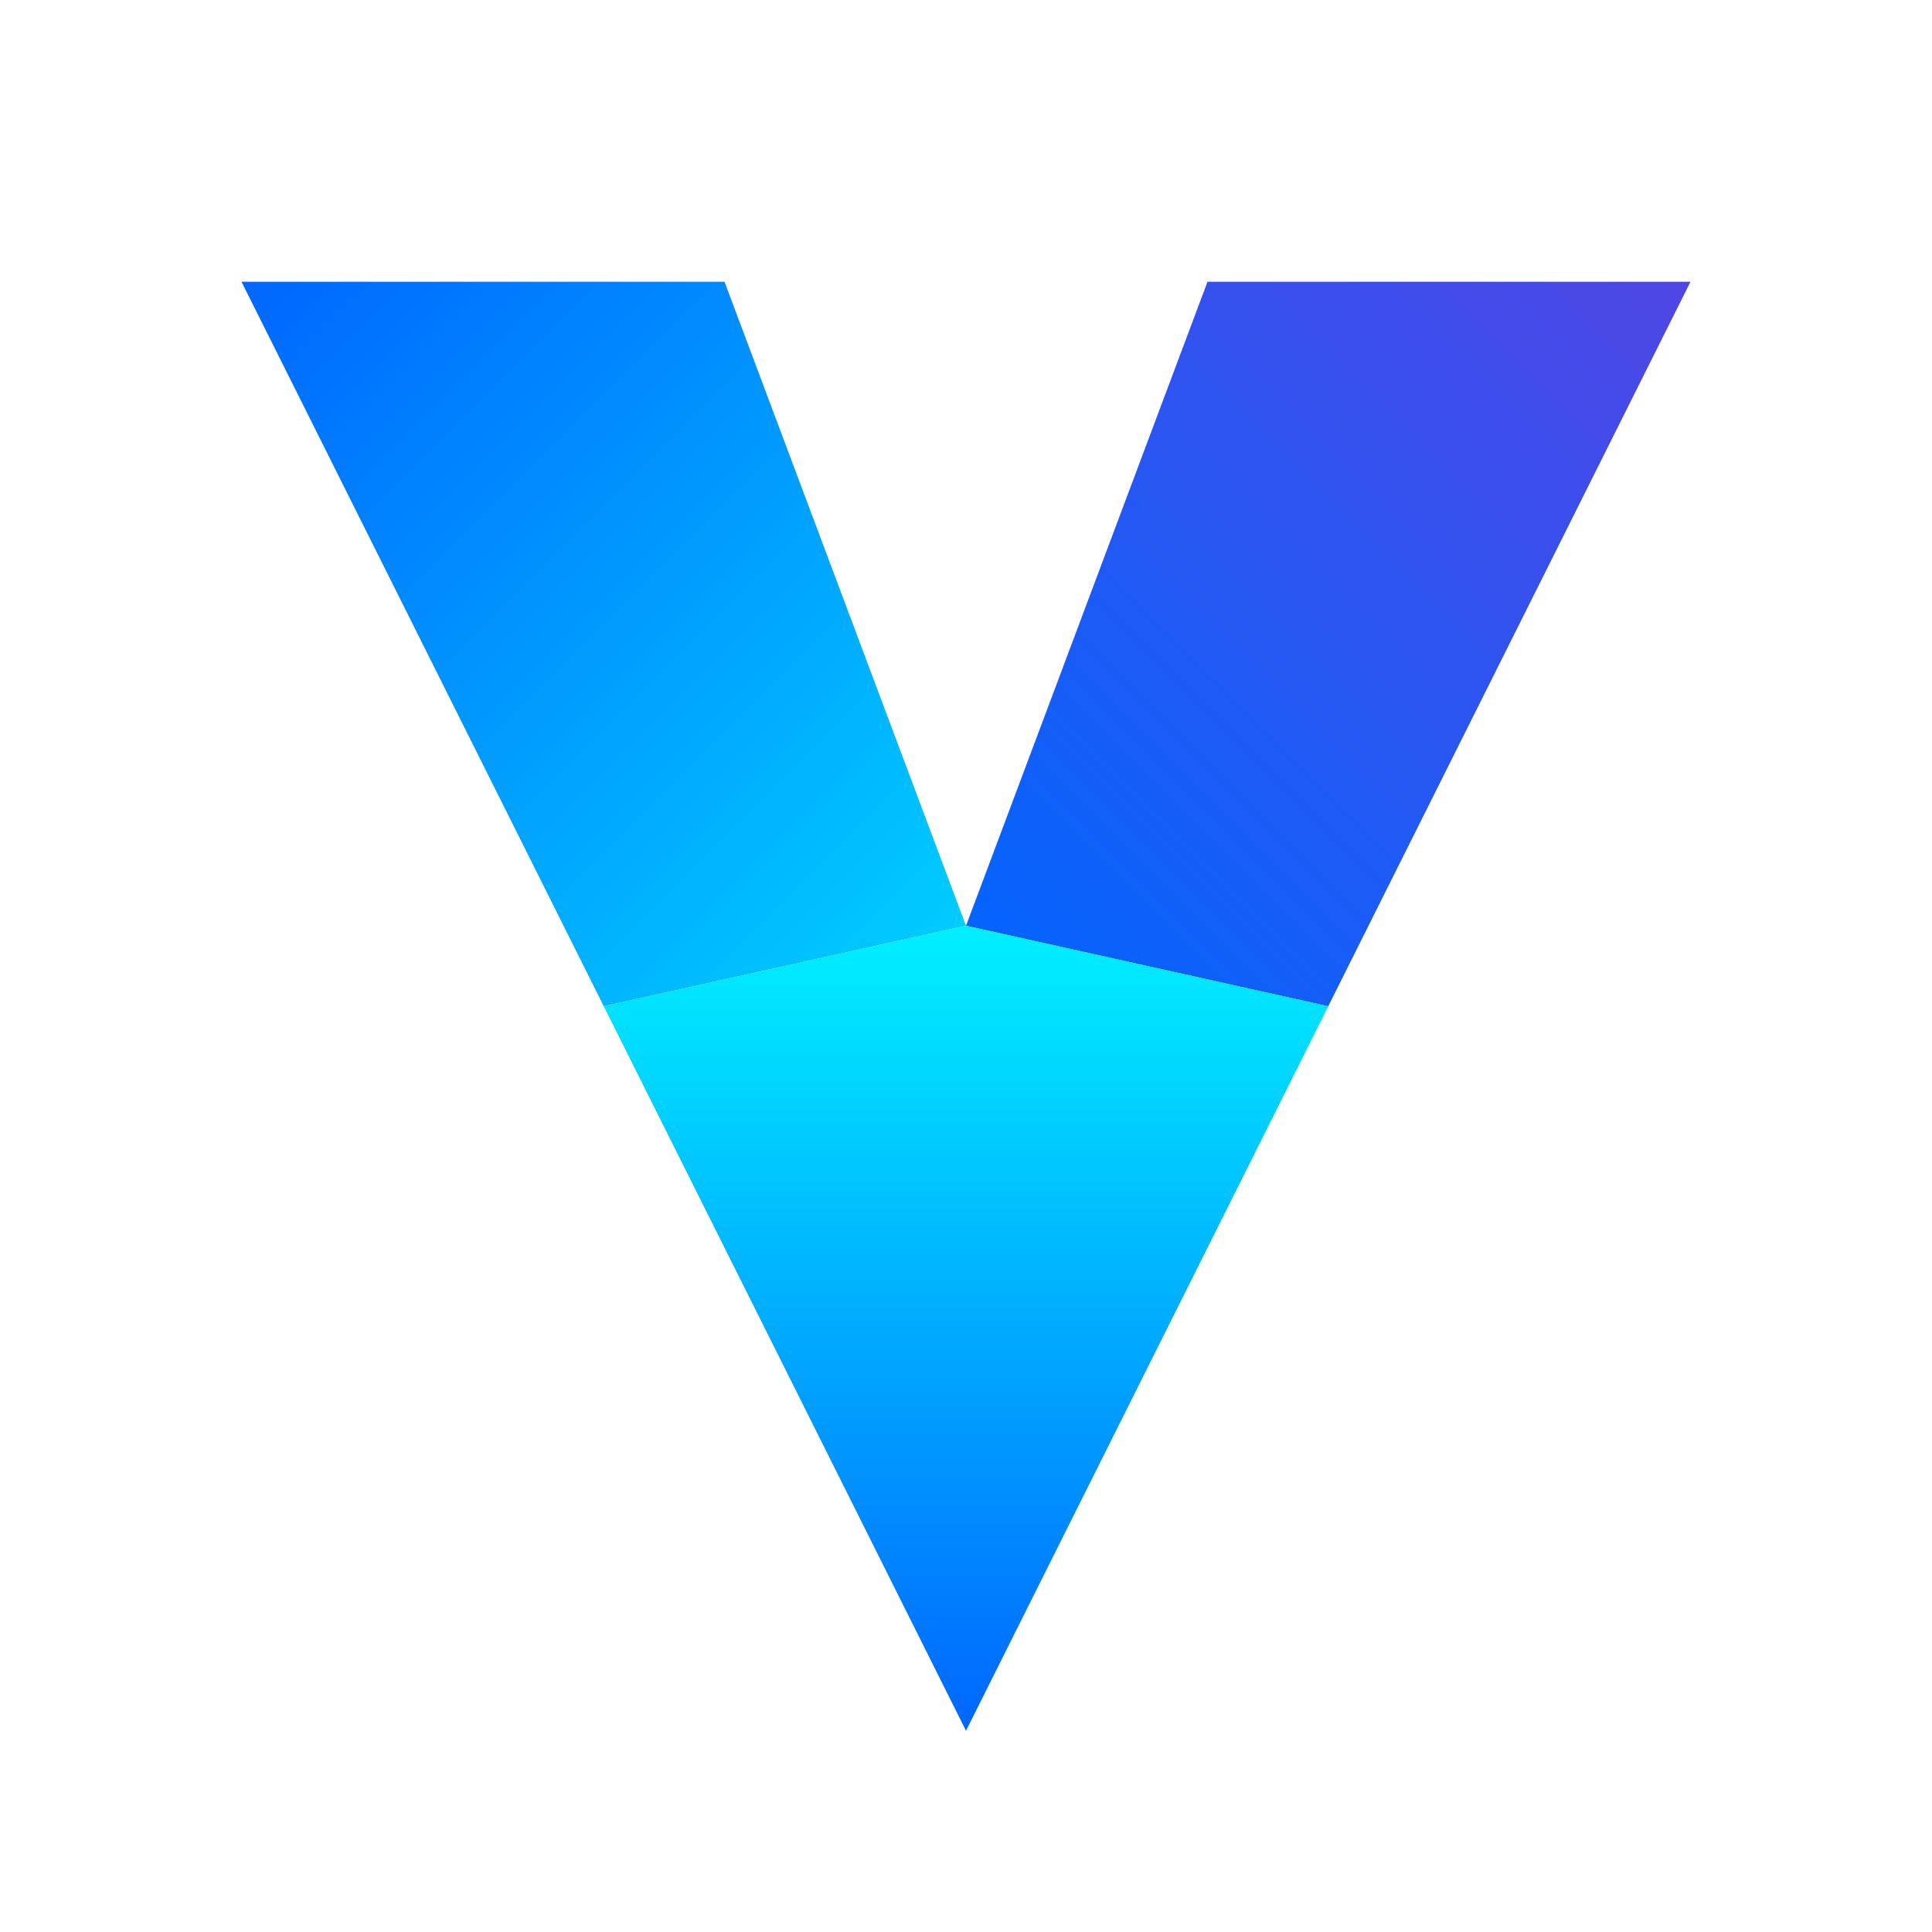
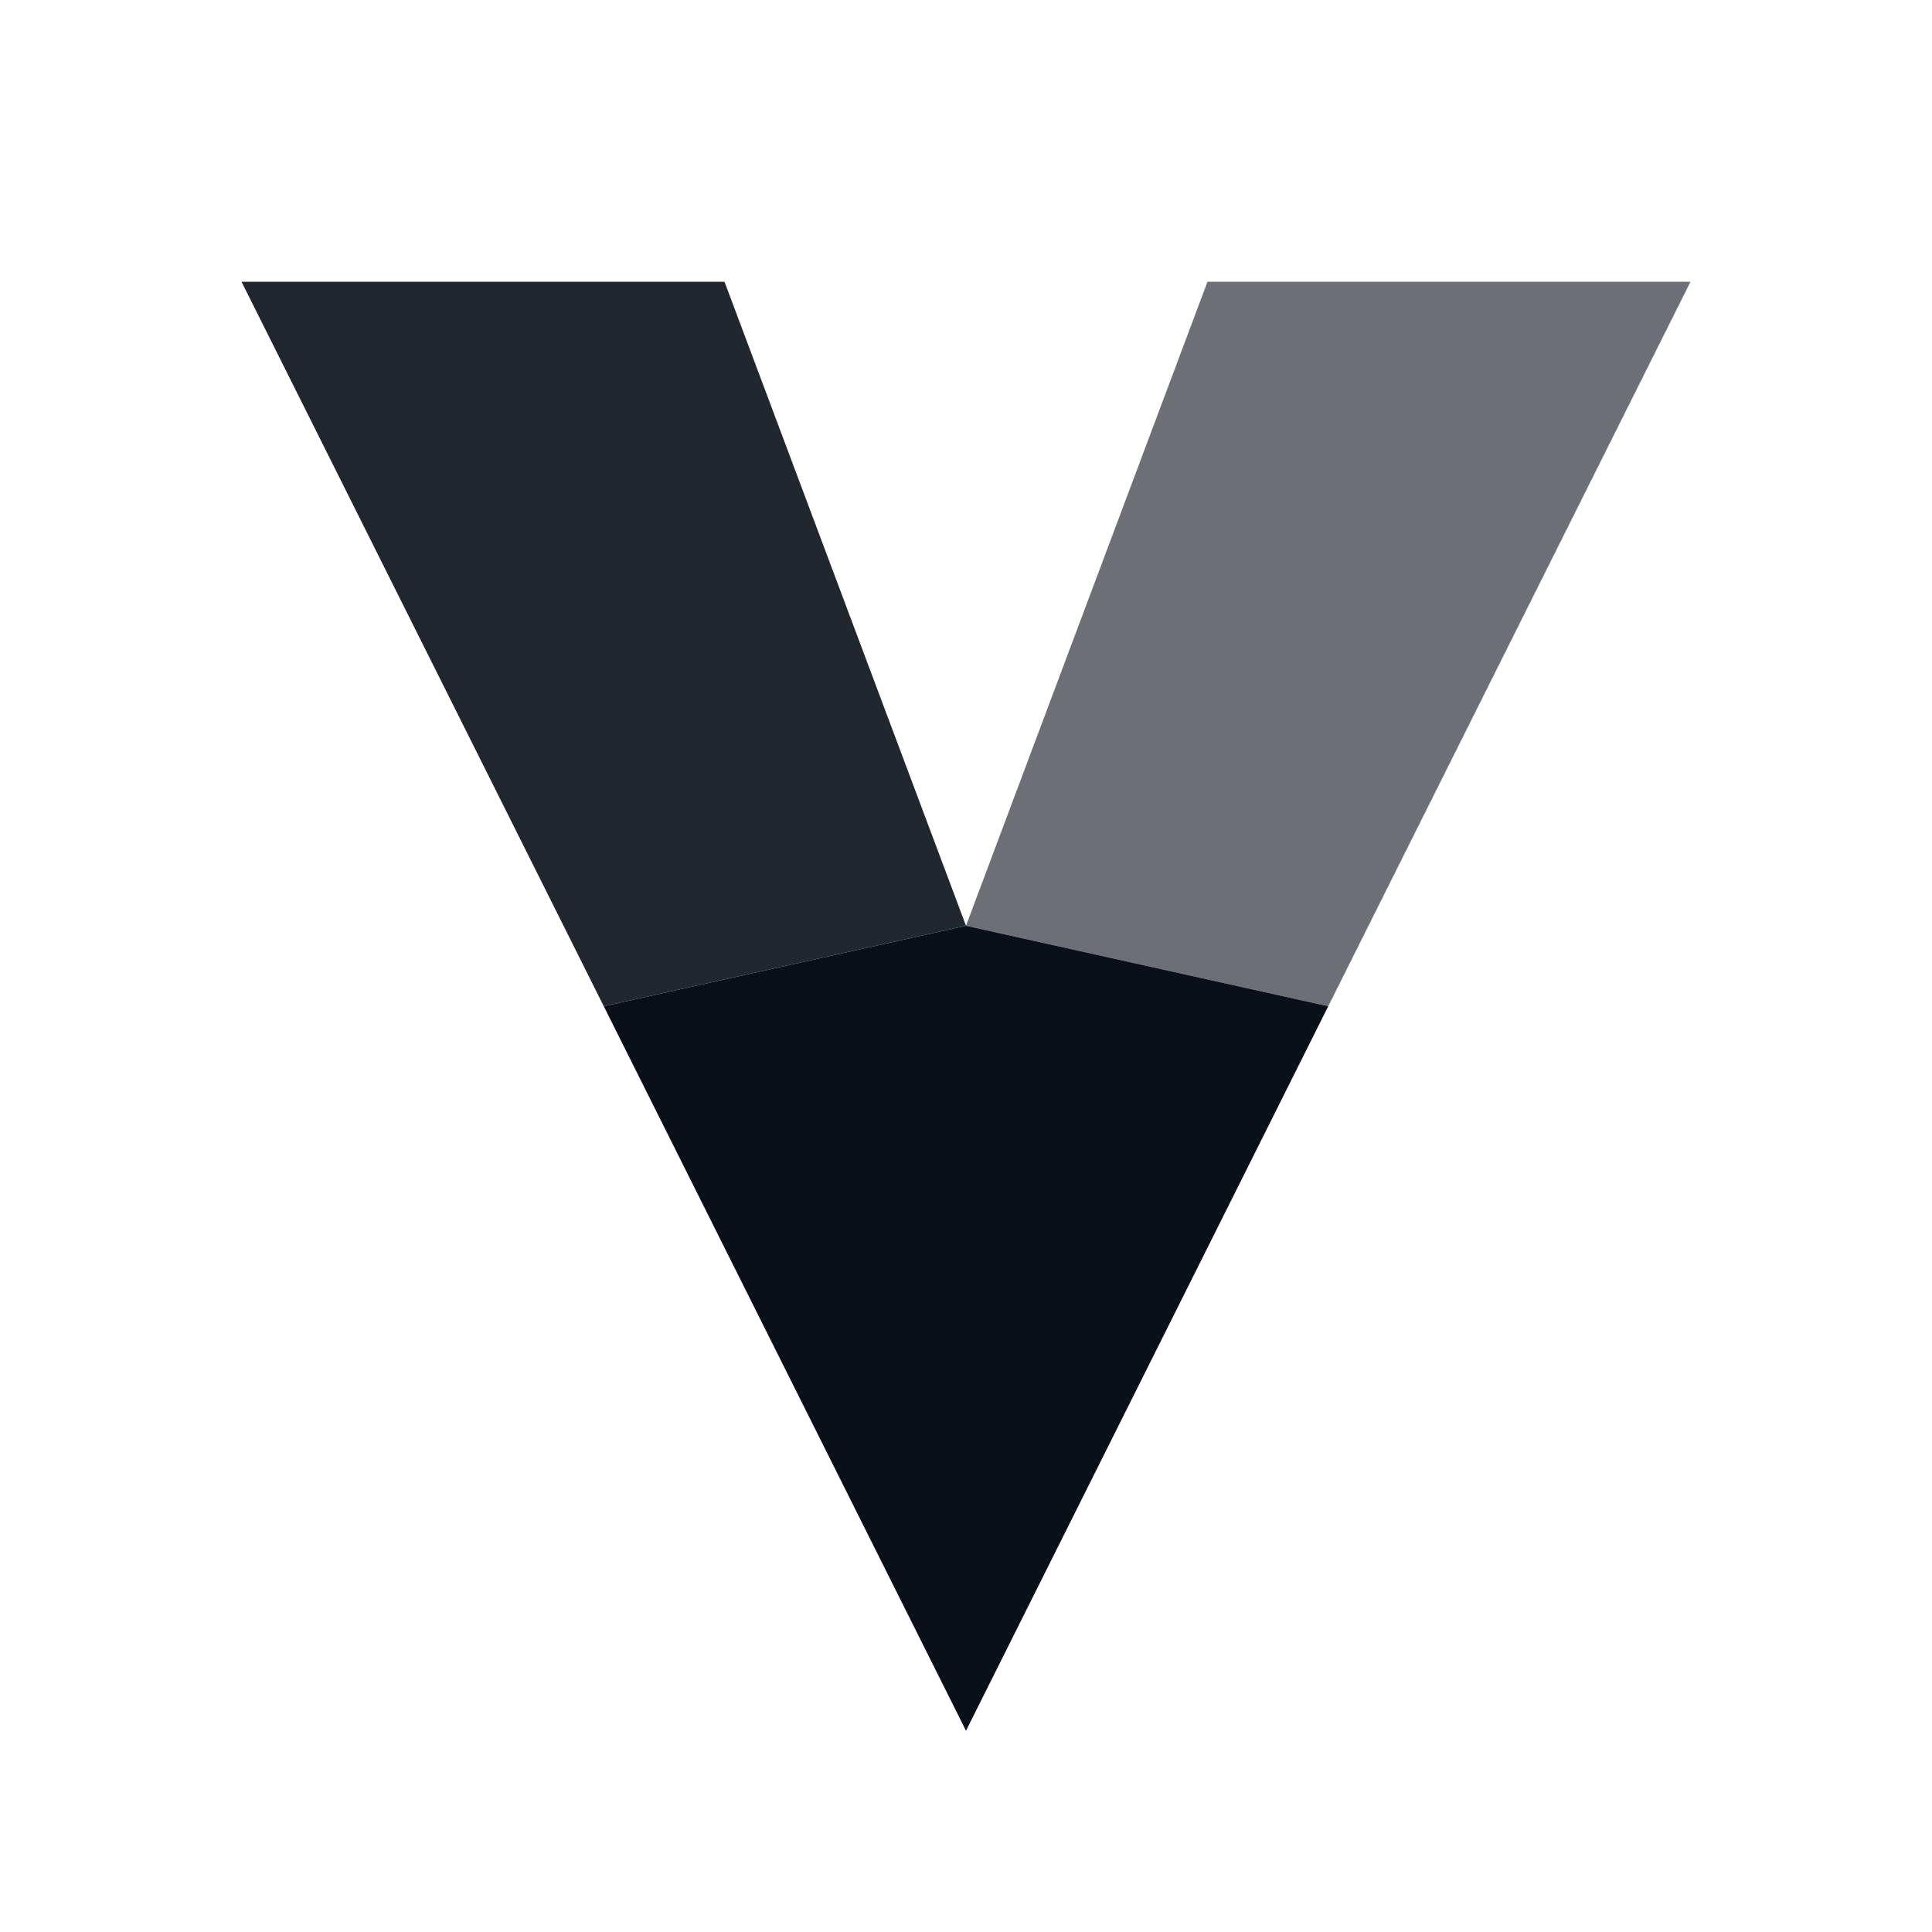
<svg xmlns="http://www.w3.org/2000/svg" width="48" height="48" viewBox="0 0 48 48" fill="none">
  <defs>
    <linearGradient id="vMarkL" x1="6" y1="7" x2="24" y2="25" gradientUnits="userSpaceOnUse">
      <stop offset="0%" stop-color="#0066FF" />
      <stop offset="100%" stop-color="#00D2FF" />
    </linearGradient>
    <linearGradient id="vMarkR" x1="42" y1="7" x2="24" y2="25" gradientUnits="userSpaceOnUse">
      <stop offset="0%" stop-color="#4F46E5" />
      <stop offset="100%" stop-color="#0066FF" />
    </linearGradient>
    <linearGradient id="vMarkB" x1="24" y1="23" x2="24" y2="43" gradientUnits="userSpaceOnUse">
      <stop offset="0%" stop-color="#00F0FF" />
      <stop offset="100%" stop-color="#0066FF" />
    </linearGradient>
  </defs>
-   <path d="M 6 7 L 18 7 L 24 23 L 15 25 Z" fill="url(#vMarkL)" />
-   <path d="M 42 7 L 30 7 L 24 23 L 33 25 Z" fill="url(#vMarkR)" />
-   <path d="M 15 25 L 24 23 L 33 25 L 24 43 Z" fill="url(#vMarkB)" />
+   <path d="M 6 7 L 18 7 L 24 23 L 15 25 Z" fill="#0B0F19" fill-opacity="0.9" />
+   <path d="M 42 7 L 30 7 L 24 23 L 33 25 Z" fill="#0B0F19" fill-opacity="0.6" />
+   <path d="M 15 25 L 24 23 L 33 25 L 24 43 Z" fill="#0B0F19" />
</svg>
